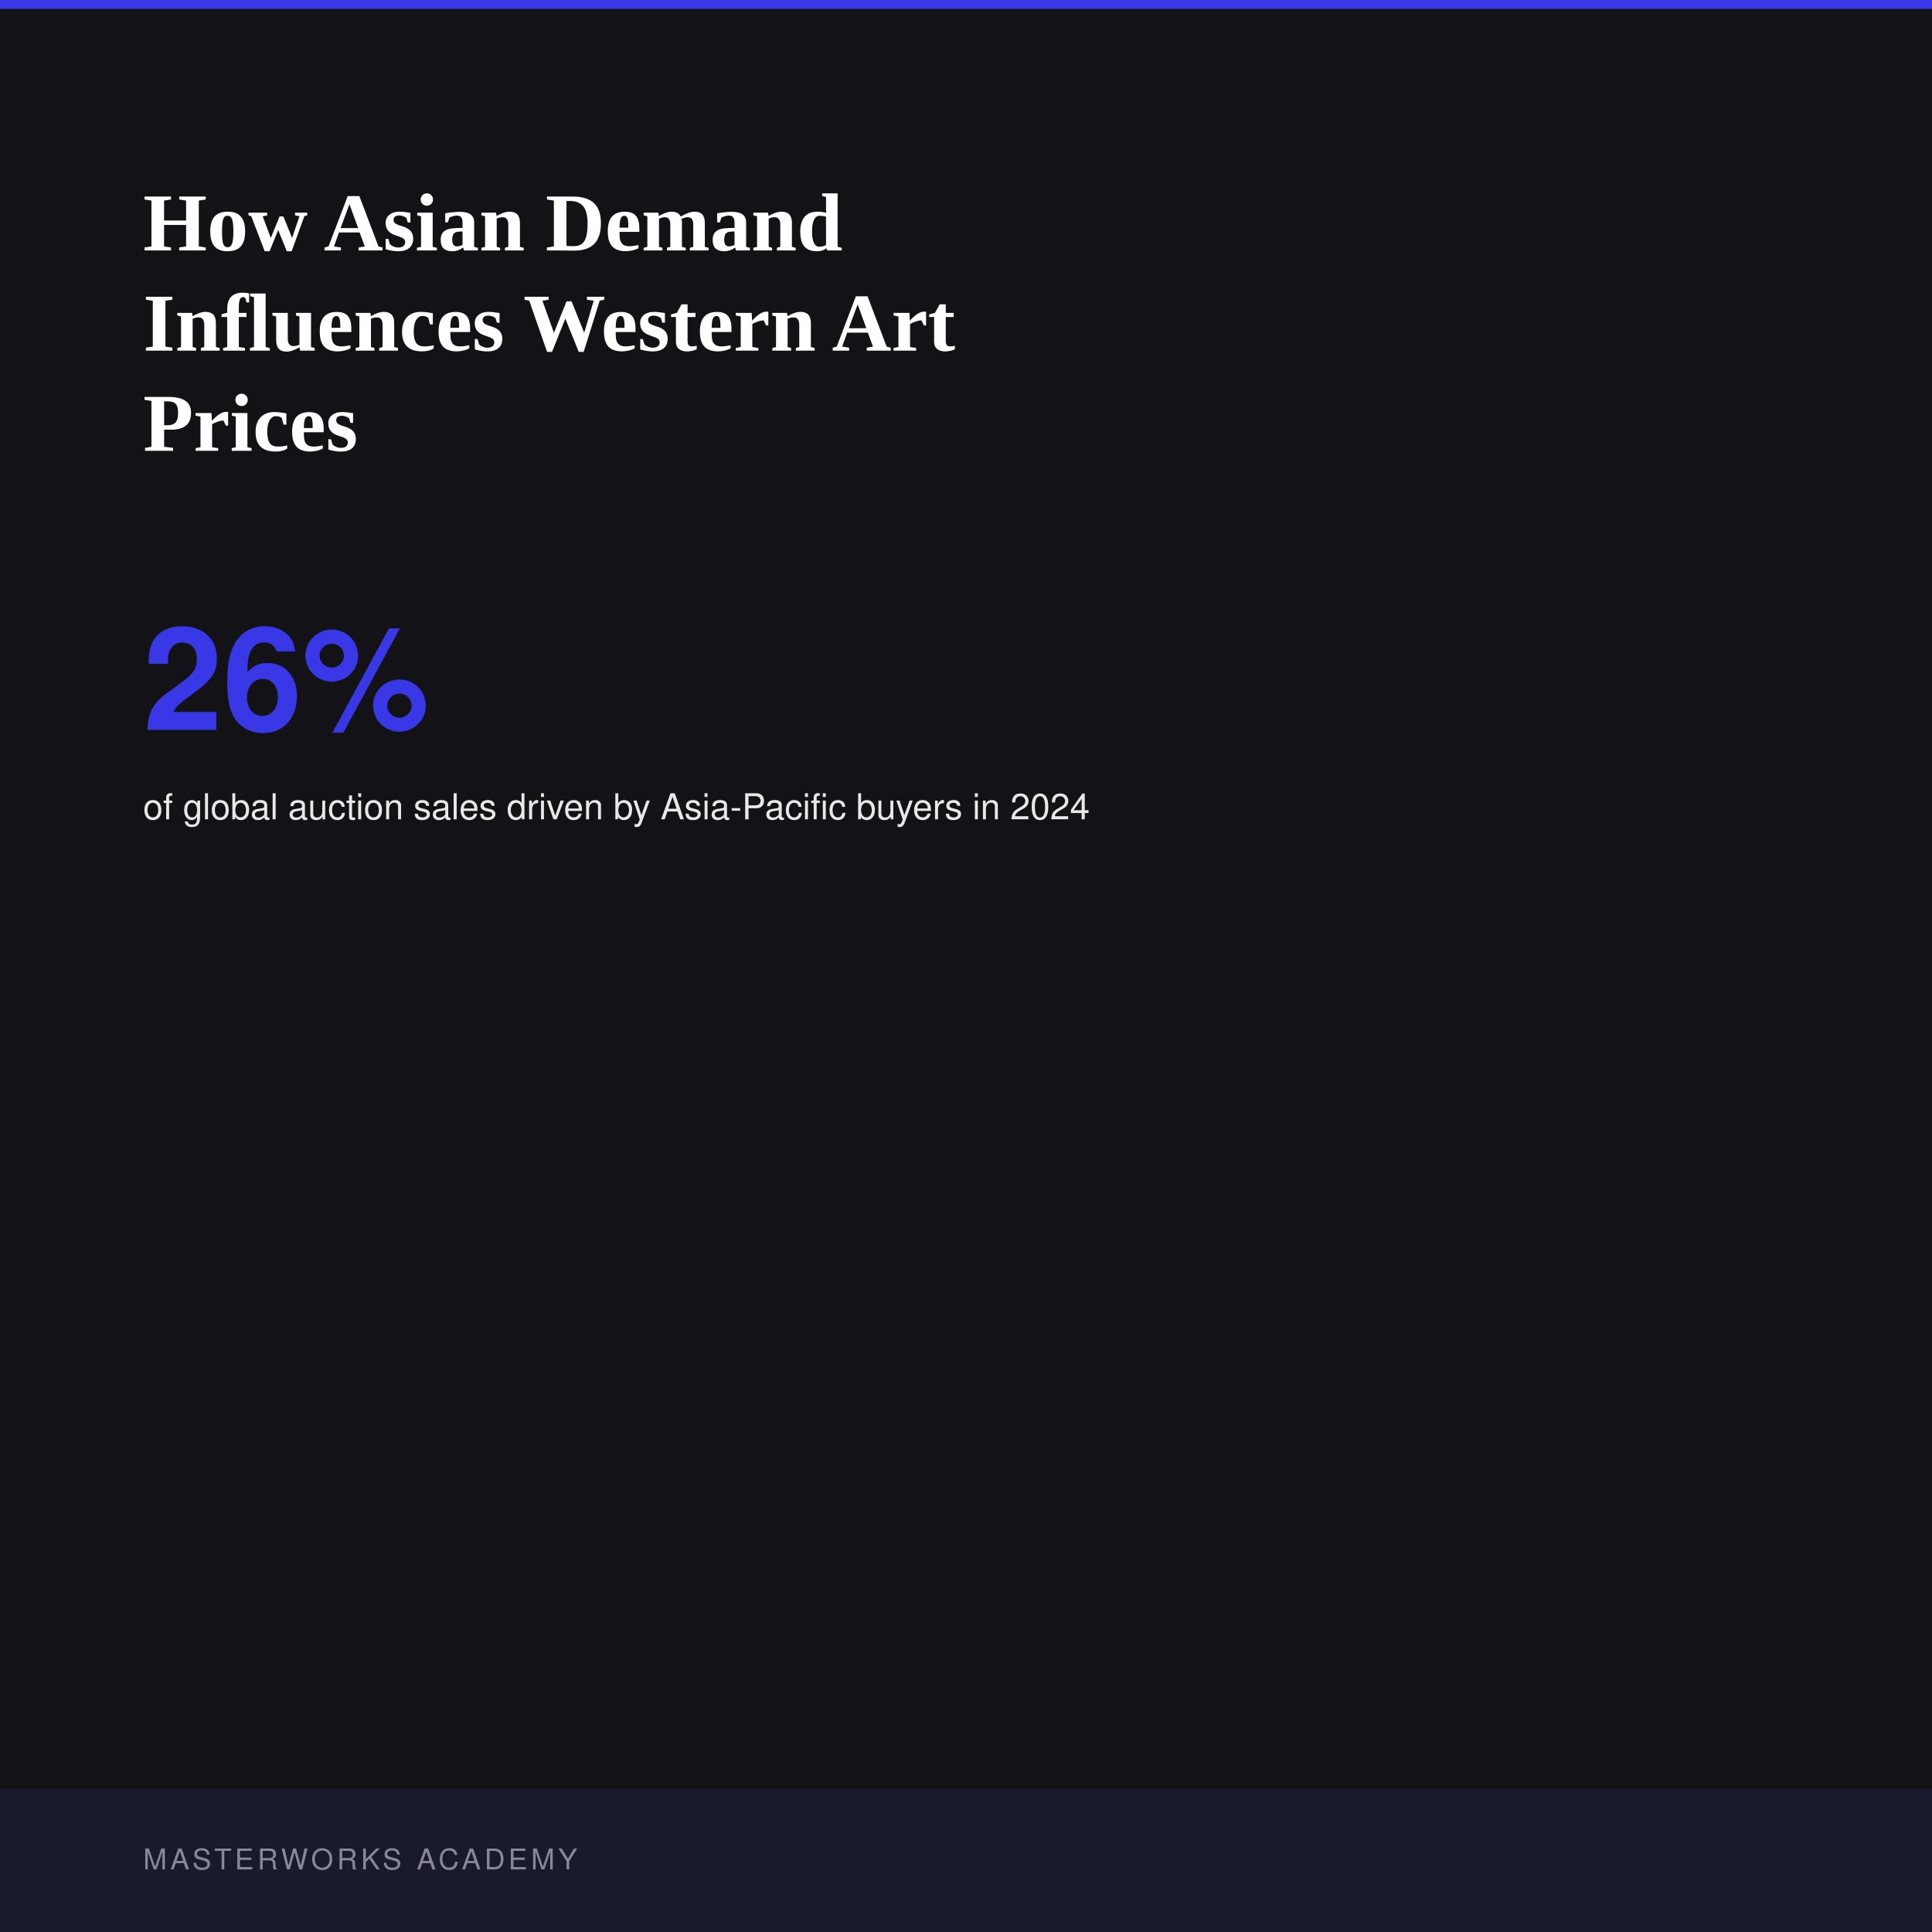
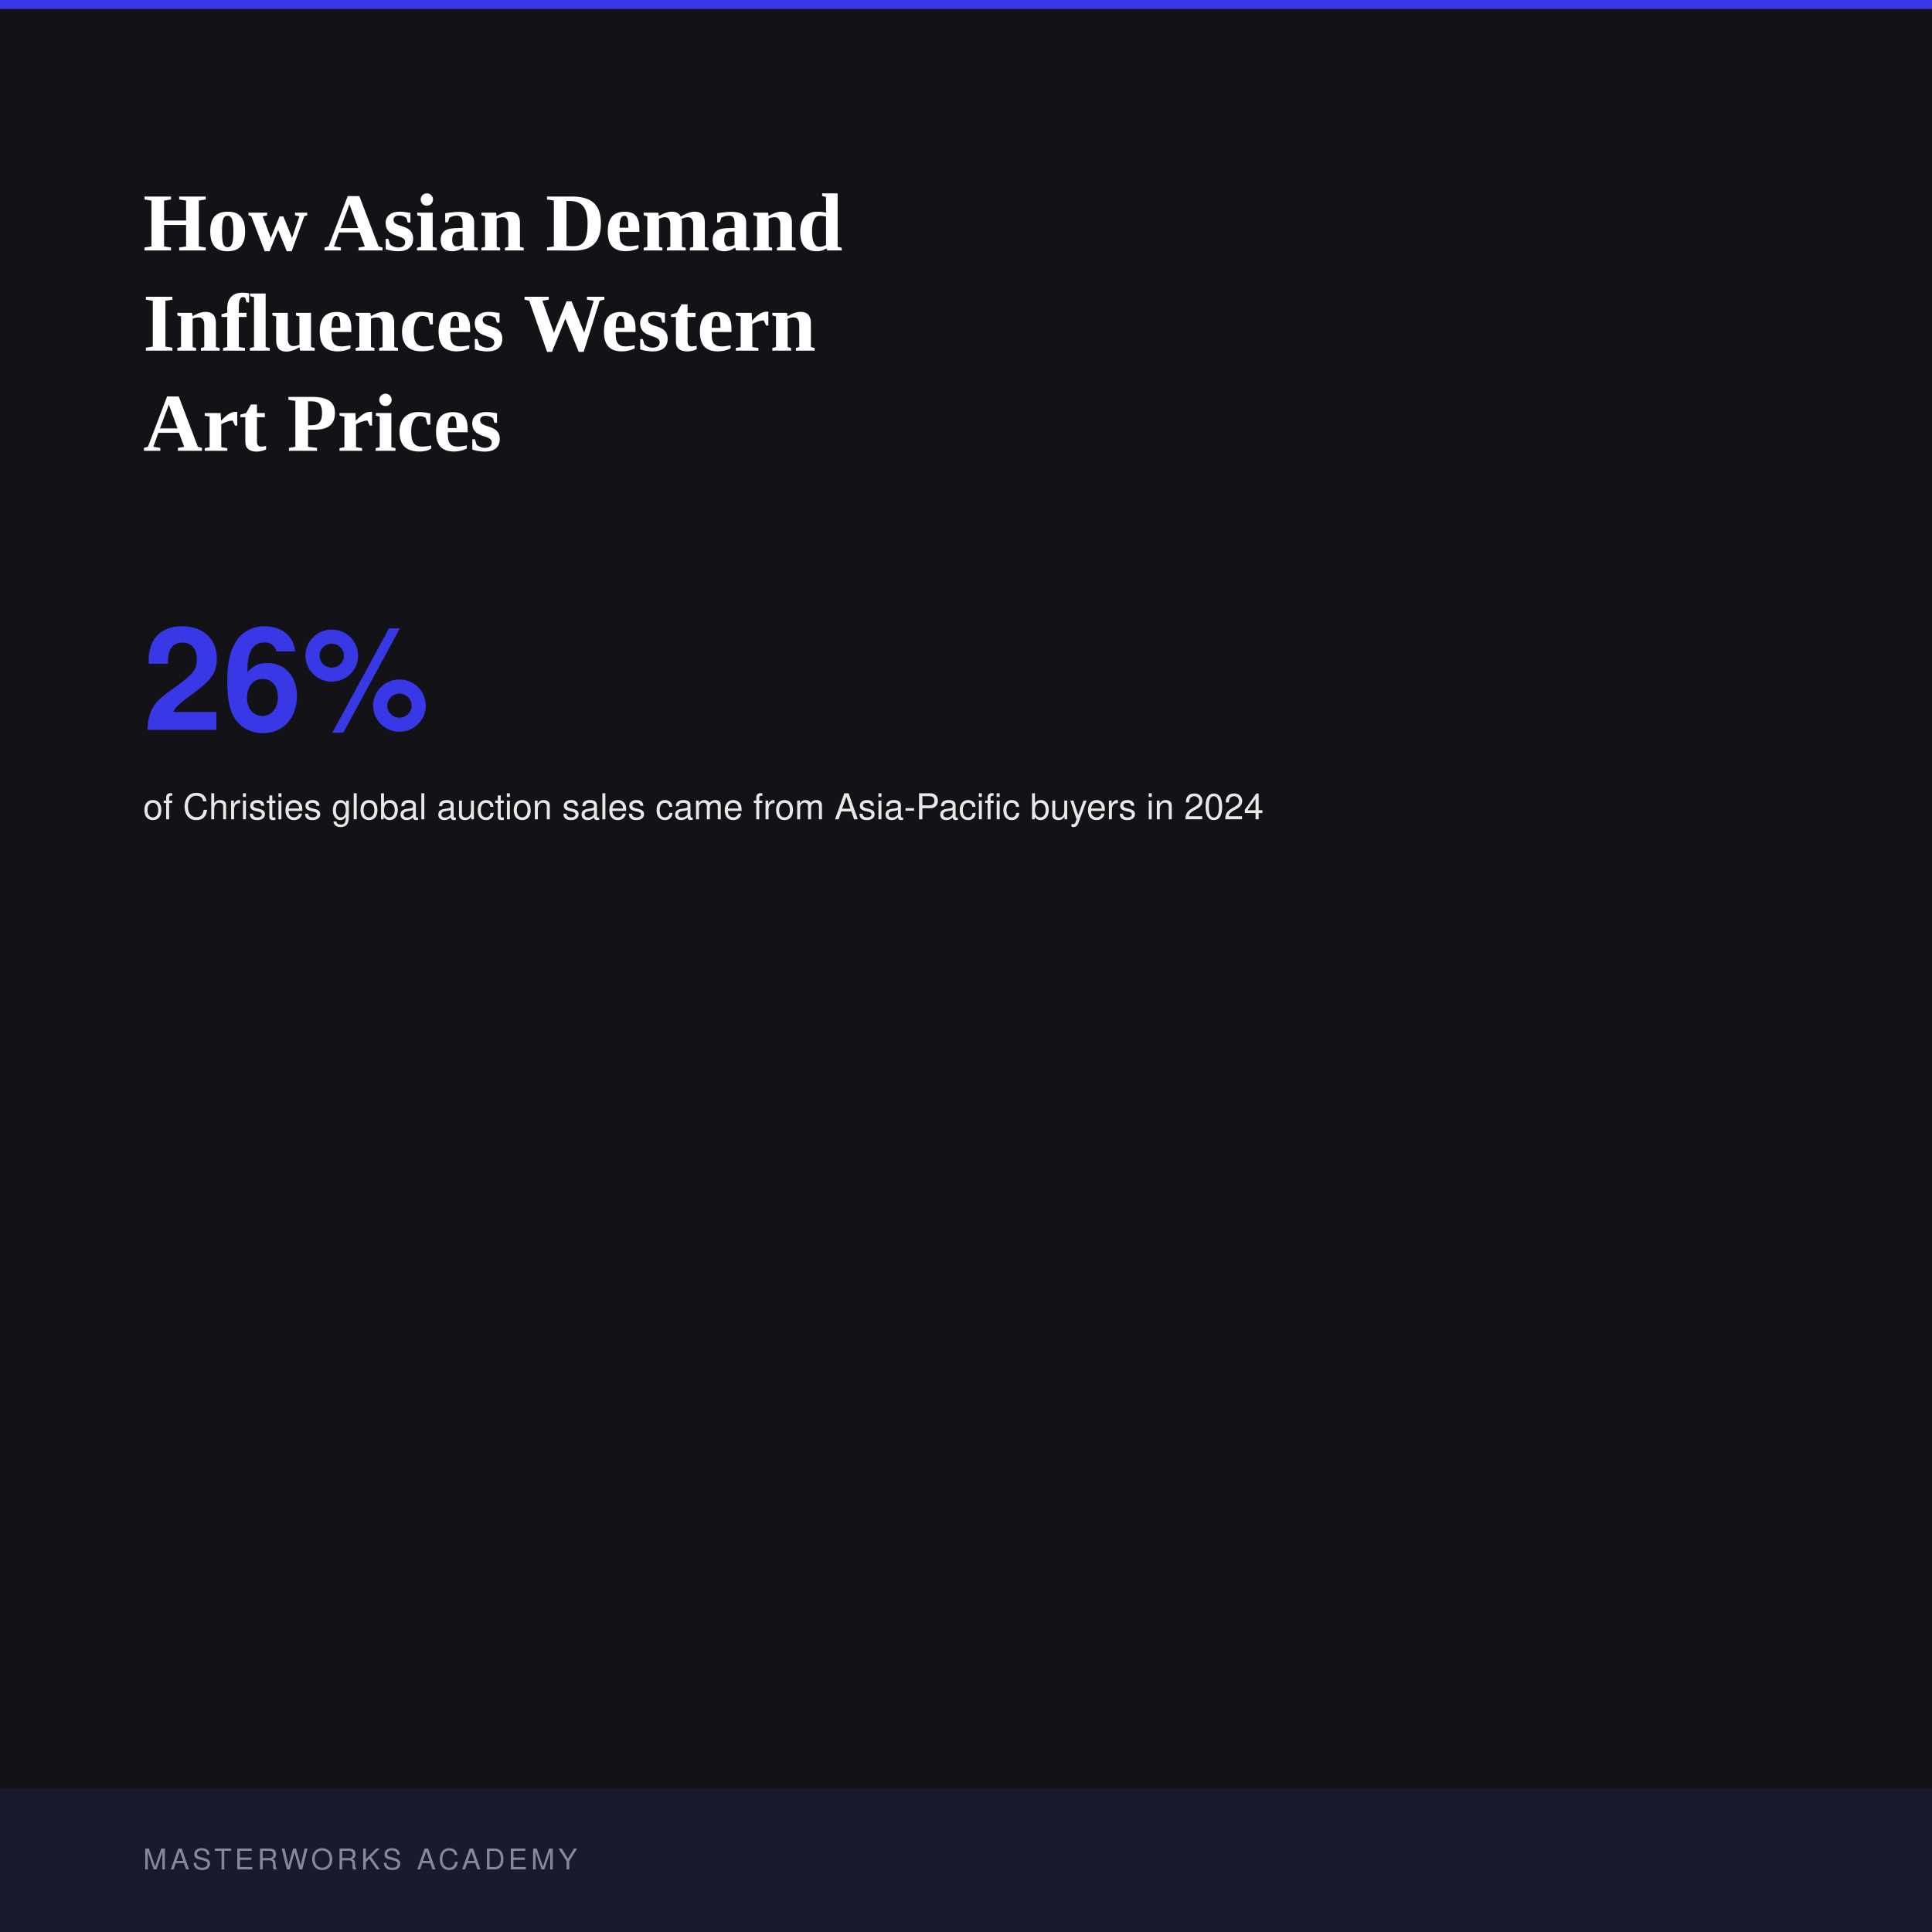
<svg xmlns="http://www.w3.org/2000/svg" viewBox="0 0 1080 1080" width="1080" height="1080">
  <rect width="1080" height="1080" fill="#131217" rx="0" />
  <rect x="0" y="0" width="1080" height="5" fill="#3838E6" />
  <text x="80" y="140" fill="#FFFFFF" font-family="Tiempos Headline, Georgia, Times New Roman, serif" font-size="46" font-weight="700">How Asian Demand</text>
-   <text x="80" y="196" fill="#FFFFFF" font-family="Tiempos Headline, Georgia, Times New Roman, serif" font-size="46" font-weight="700">Influences Western Art</text>
-   <text x="80" y="252" fill="#FFFFFF" font-family="Tiempos Headline, Georgia, Times New Roman, serif" font-size="46" font-weight="700">Prices</text>
+   <text x="80" y="196" fill="#FFFFFF" font-family="Tiempos Headline, Georgia, Times New Roman, serif" font-size="46" font-weight="700">Influences Western</text>
+   <text x="80" y="252" fill="#FFFFFF" font-family="Tiempos Headline, Georgia, Times New Roman, serif" font-size="46" font-weight="700">Art Prices</text>
  <text x="80" y="408" fill="#3838E6" font-family="Neue Haas Grotesk, Helvetica Neue, Helvetica, Arial, sans-serif" font-size="80" font-weight="800">26%</text>
-   <text x="80" y="458" fill="#E8E8E8" font-family="Neue Haas Grotesk, Helvetica Neue, Helvetica, Arial, sans-serif" font-size="20">of global auction sales driven by Asia-Pacific buyers in 2024</text>
+   <text x="80" y="458" fill="#E8E8E8" font-family="Neue Haas Grotesk, Helvetica Neue, Helvetica, Arial, sans-serif" font-size="20">of Christies global auction sales came from Asia-Pacific buyers in 2024</text>
  <rect x="0" y="1000" width="1080" height="80" fill="#1A1A2E" />
  <text x="80" y="1045" fill="#888899" font-family="Neue Haas Grotesk, Helvetica Neue, Helvetica, Arial, sans-serif" font-size="16" letter-spacing="2">MASTERWORKS ACADEMY</text>
</svg>
